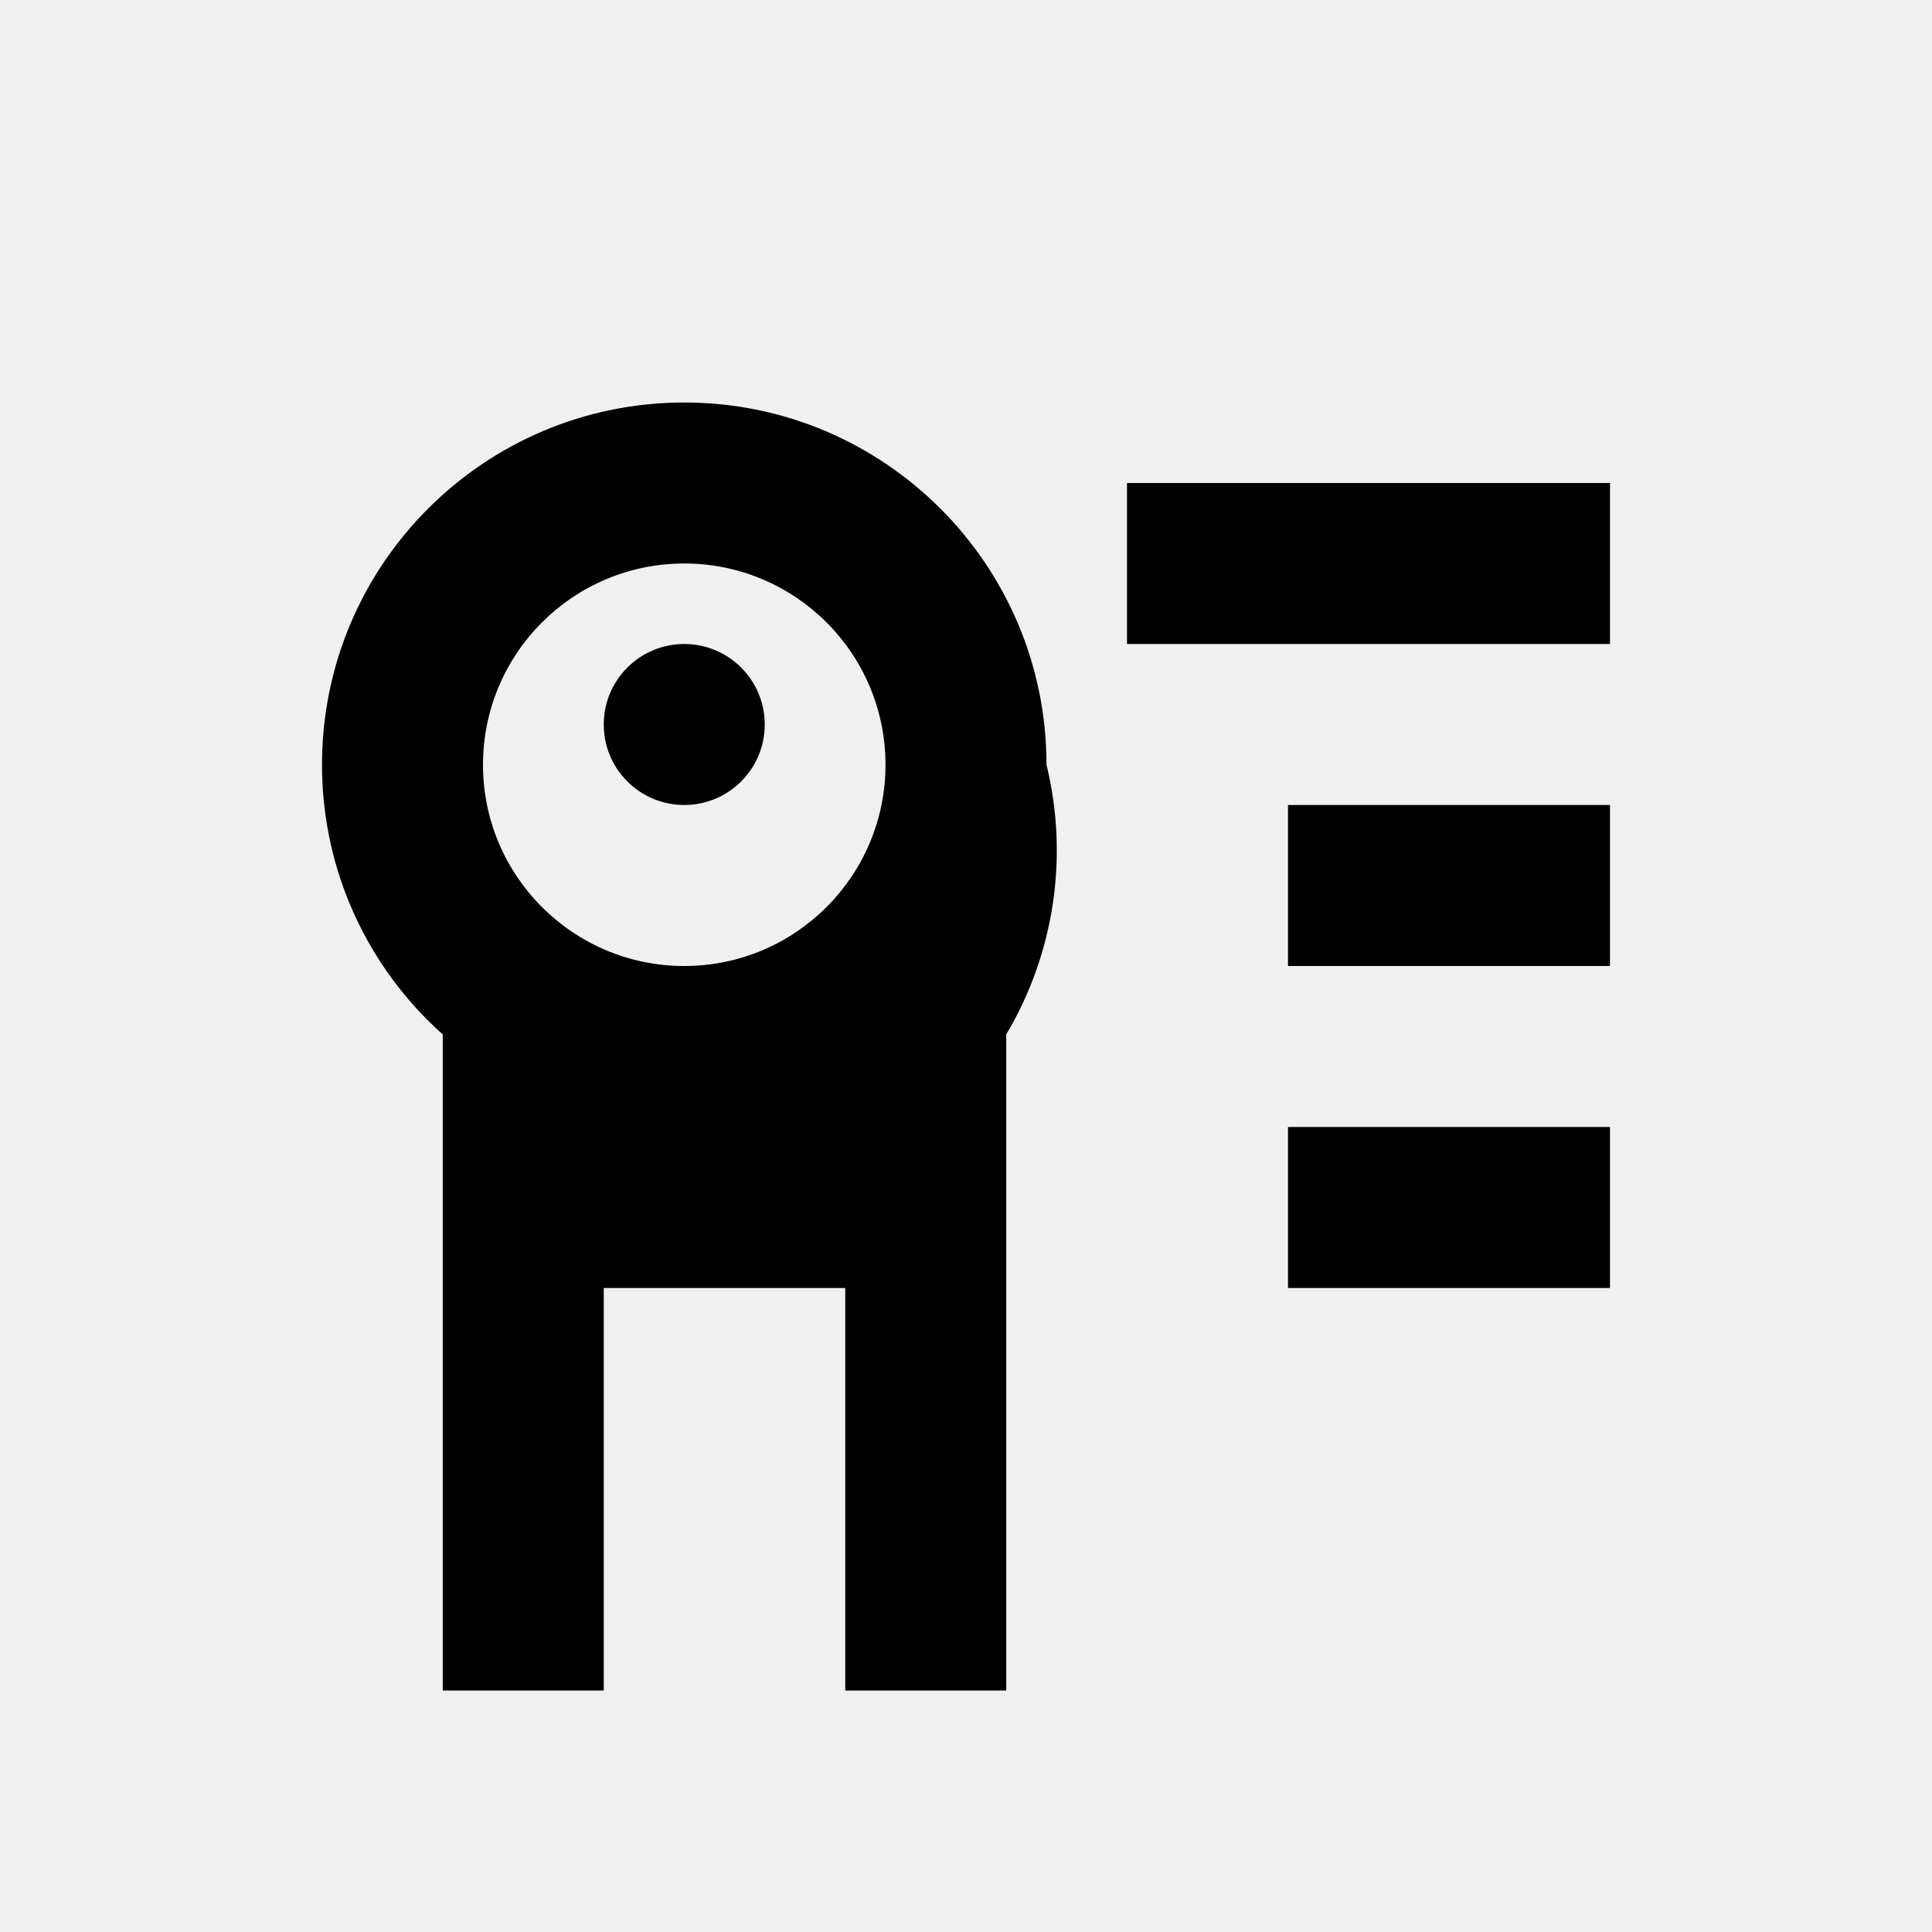
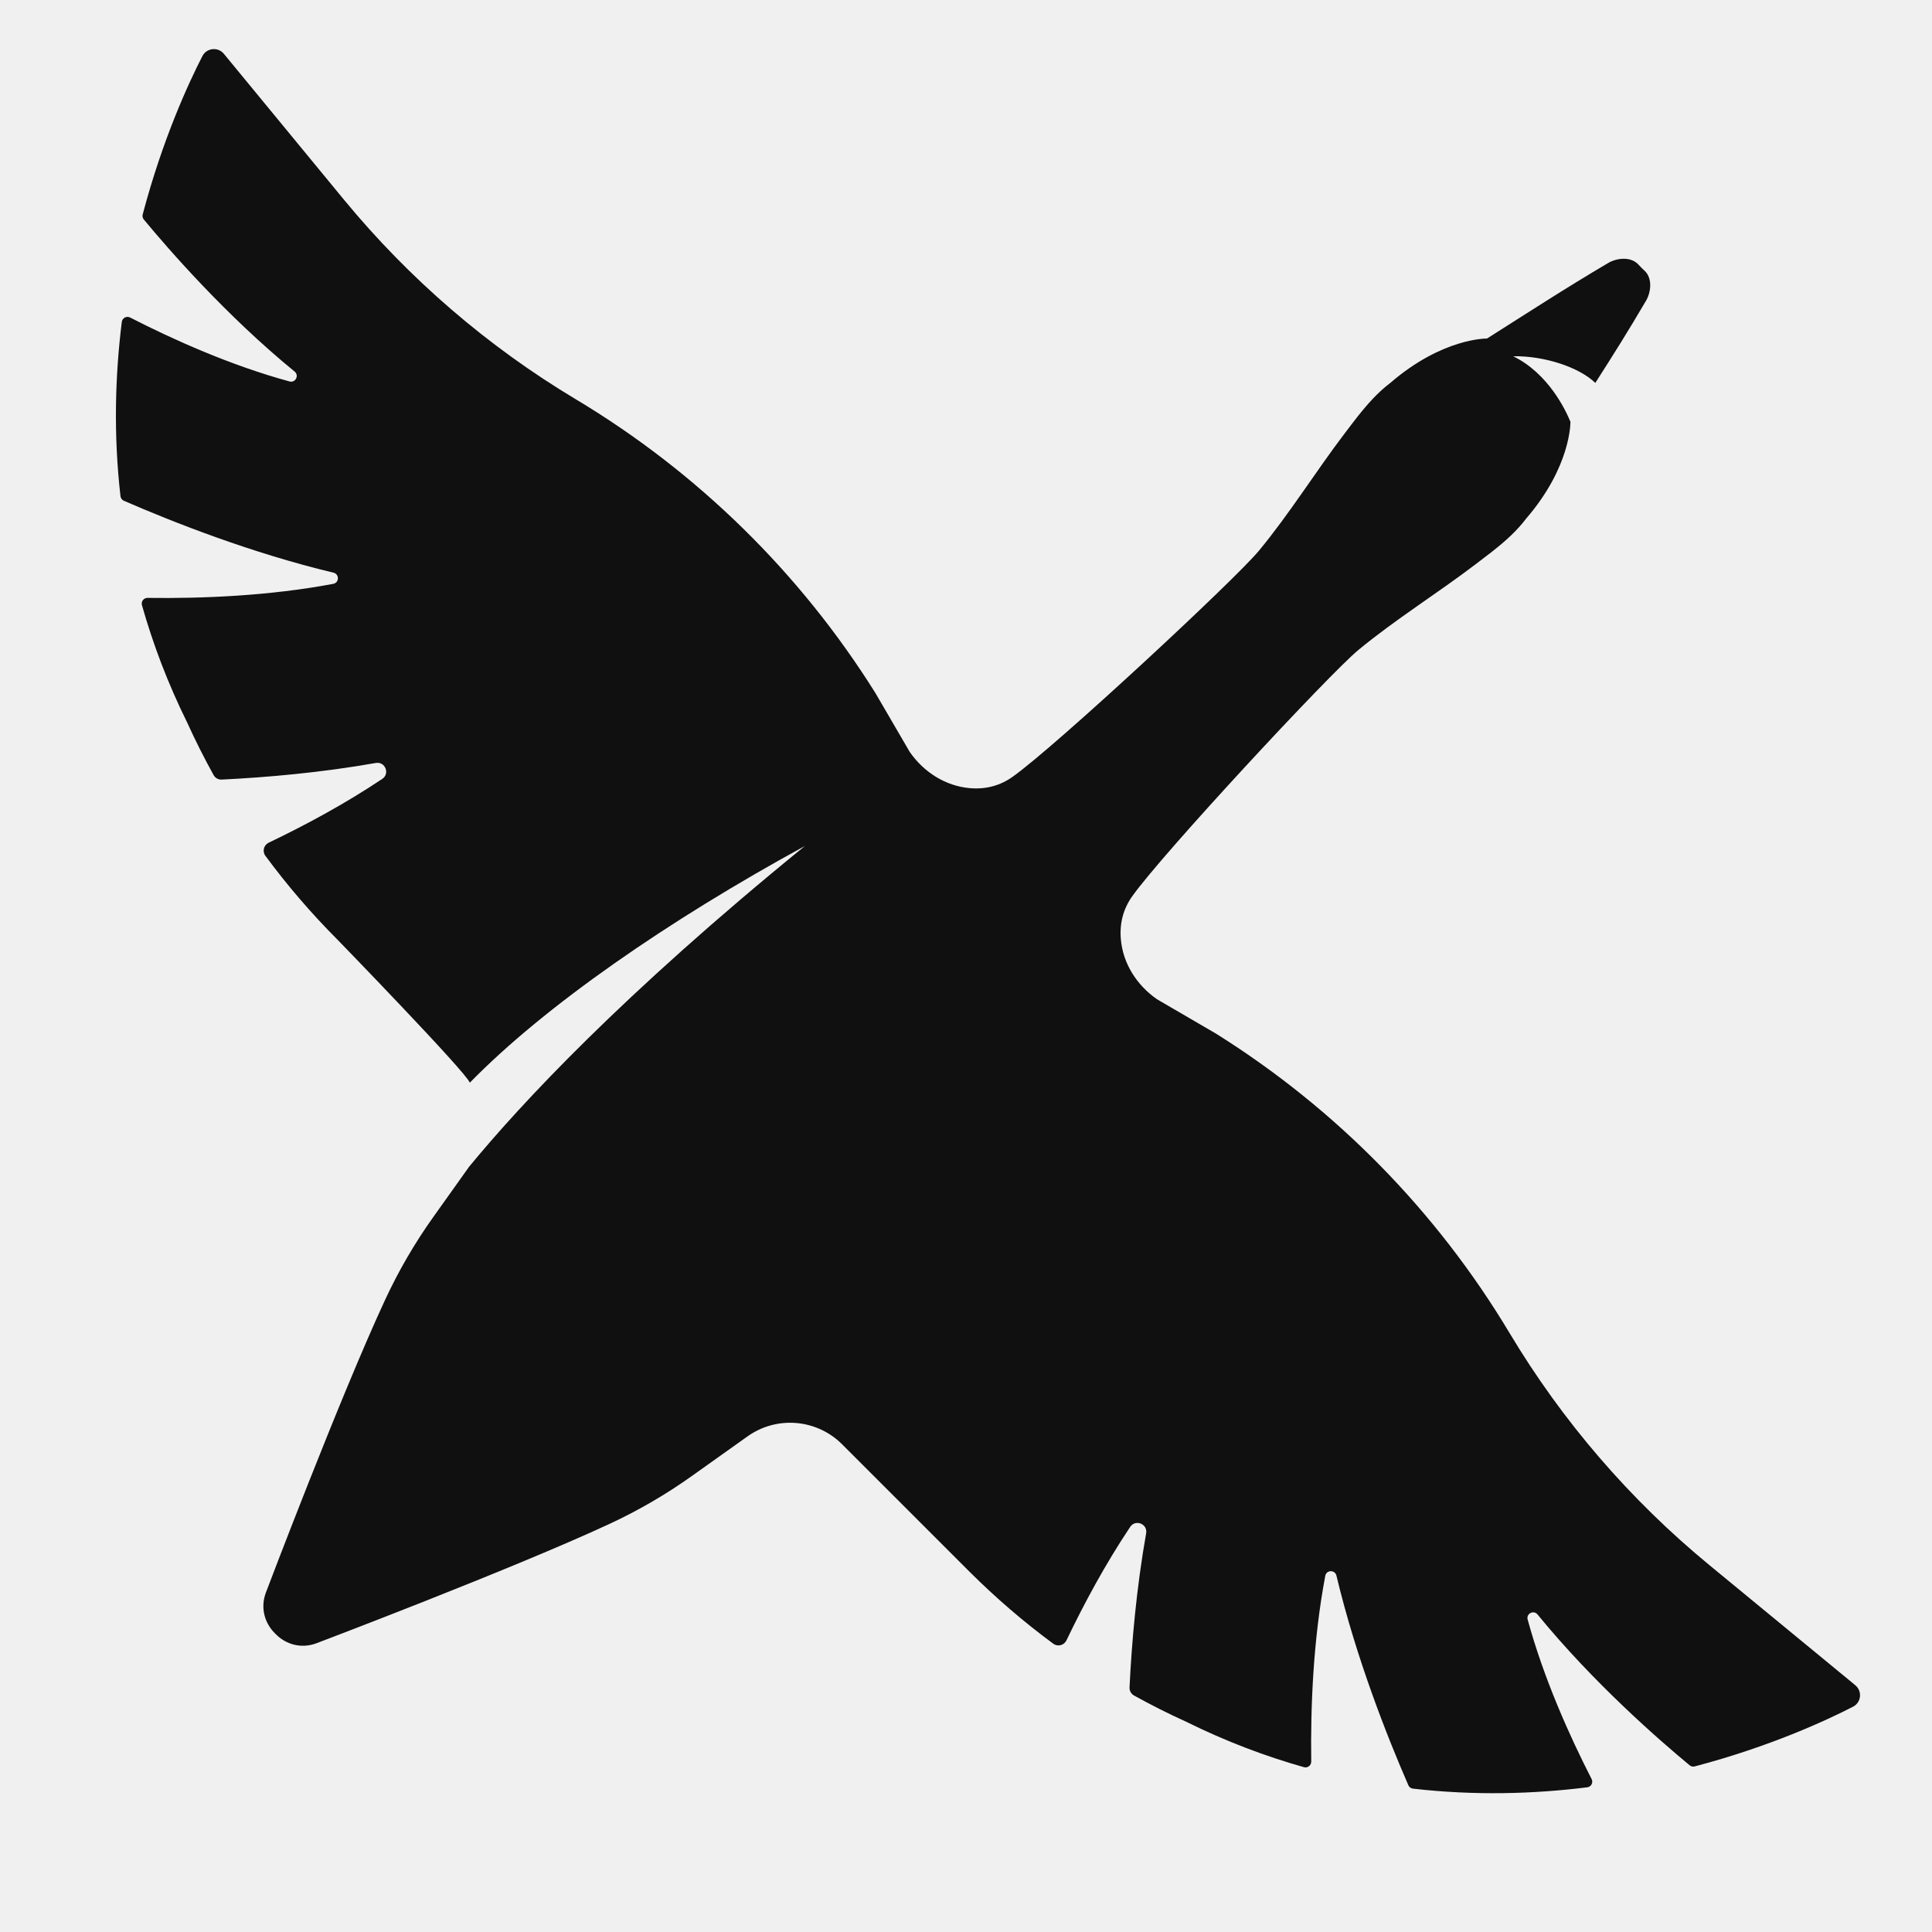
- <svg xmlns="http://www.w3.org/2000/svg" viewBox="0 0 24 24" fill="#000">
-   <path d="M8.5 5A4.5 4.5 0 004 9.5c0 1.33.58 2.53 1.5 3.35V21h2v-5h3v5h2V12.85A4.48 4.48 0 0013 9.5 4.5 4.5 0 008.5 5zm0 2a2.5 2.5 0 012.5 2.5 2.5 2.5 0 01-2.5 2.5A2.5 2.5 0 016 9.5 2.5 2.5 0 018.5 7zm0 1a1 1 0 00-1 1 1 1 0 001 1 1 1 0 001-1 1 1 0 00-1-1zm5.5-2h6v2h-6V6zm2 4h4v2h-4v-2zm0 4h4v2h-4v-2z" />
+ <svg xmlns="http://www.w3.org/2000/svg" width="45" height="45" viewBox="0 0 45 45" fill="none">
+   <g id="logo" clip-path="url(#clip0_193_5076)">
+     <path id="Vector" d="M43.21 39.249L39.812 36.452C37.965 34.932 36.392 33.105 35.163 31.053C33.465 28.217 31.118 25.824 28.316 24.071L26.948 23.274C26.479 22.948 26.152 22.441 26.106 21.867C26.076 21.498 26.165 21.168 26.371 20.877C27.084 19.873 30.962 15.7 31.637 15.141C32.506 14.423 33.474 13.825 34.372 13.141C34.5 13.044 34.628 12.947 34.755 12.848C34.759 12.844 34.765 12.84 34.769 12.836C35.057 12.609 35.33 12.367 35.546 12.08C36.599 10.86 36.578 9.829 36.578 9.829C36.578 9.829 36.579 9.828 36.58 9.828C36.468 9.553 36.065 8.699 35.245 8.298C35.97 8.284 36.787 8.556 37.158 8.919C37.604 8.219 37.892 7.766 38.34 7.003C38.447 6.822 38.504 6.488 38.3 6.3C38.3 6.3 38.299 6.3 38.298 6.3C38.298 6.3 38.298 6.299 38.298 6.298C38.294 6.294 38.289 6.291 38.285 6.288C38.281 6.284 38.279 6.279 38.274 6.275C38.274 6.275 38.273 6.275 38.272 6.275C38.272 6.275 38.272 6.274 38.272 6.273C38.264 6.265 38.255 6.258 38.246 6.25C38.241 6.245 38.236 6.239 38.231 6.233C38.225 6.228 38.219 6.223 38.214 6.218C38.205 6.21 38.2 6.199 38.191 6.192C38.191 6.192 38.19 6.191 38.189 6.192C38.189 6.192 38.189 6.191 38.189 6.19C38.185 6.186 38.18 6.183 38.176 6.179C38.173 6.175 38.17 6.17 38.166 6.166C38.166 6.166 38.164 6.166 38.164 6.166C38.164 6.166 38.164 6.165 38.164 6.164C37.976 5.96 37.642 6.017 37.461 6.124C36.469 6.707 35.505 7.335 34.635 7.885C34.635 7.885 33.605 7.864 32.384 8.918C32.097 9.135 31.855 9.407 31.628 9.694C31.624 9.699 31.62 9.705 31.616 9.709C31.517 9.835 31.42 9.963 31.323 10.091C30.639 10.99 30.042 11.958 29.323 12.827C28.766 13.502 24.591 17.38 23.587 18.092C23.297 18.299 22.967 18.388 22.597 18.358C22.024 18.311 21.516 17.984 21.19 17.515L20.393 16.147C18.64 13.345 16.247 10.999 13.412 9.3C11.359 8.071 9.533 6.498 8.012 4.652L5.215 1.254C5.077 1.086 4.813 1.114 4.714 1.307C4.396 1.926 3.789 3.234 3.324 4.993C3.312 5.035 3.322 5.079 3.349 5.112C3.928 5.811 5.267 7.351 6.862 8.654C6.973 8.744 6.882 8.923 6.744 8.885C5.368 8.51 4.031 7.908 3.029 7.395C2.948 7.354 2.849 7.406 2.837 7.497C2.682 8.744 2.641 10.113 2.806 11.556C2.811 11.603 2.841 11.644 2.884 11.663C4.026 12.16 5.851 12.88 7.768 13.339C7.907 13.372 7.903 13.572 7.762 13.599C6.27 13.88 4.707 13.943 3.437 13.926C3.348 13.925 3.282 14.009 3.306 14.095C3.561 14.996 3.906 15.912 4.362 16.834C4.55 17.249 4.755 17.655 4.975 18.053C5.013 18.121 5.086 18.162 5.163 18.158C6.212 18.107 7.479 17.996 8.754 17.771C8.971 17.733 9.087 18.019 8.904 18.142C8.039 18.72 7.116 19.218 6.258 19.628C6.143 19.684 6.105 19.83 6.181 19.933C6.691 20.624 7.252 21.277 7.861 21.887C7.861 21.887 10.861 24.976 10.943 25.218C12.693 23.426 15.57 21.439 18.747 19.705C14.492 23.167 12.12 25.724 10.926 27.176L10.094 28.344C9.661 28.951 9.286 29.595 8.972 30.271C7.922 32.529 6.192 37.097 6.192 37.097C6.059 37.454 6.168 37.807 6.398 38.037C6.403 38.042 6.408 38.048 6.414 38.053C6.42 38.058 6.424 38.064 6.43 38.069C6.66 38.3 7.013 38.408 7.37 38.275C7.37 38.275 11.937 36.545 14.196 35.495C14.872 35.181 15.517 34.806 16.123 34.373L17.41 33.457C18.091 32.971 19.023 33.049 19.615 33.641L22.58 36.606C23.19 37.215 23.843 37.776 24.534 38.286C24.637 38.361 24.783 38.324 24.839 38.209C25.249 37.352 25.747 36.428 26.325 35.563C26.448 35.38 26.734 35.496 26.696 35.713C26.47 36.988 26.36 38.255 26.309 39.303C26.305 39.381 26.346 39.454 26.414 39.492C26.811 39.712 27.218 39.917 27.633 40.105C28.555 40.561 29.472 40.907 30.372 41.161C30.458 41.185 30.542 41.12 30.541 41.03C30.524 39.76 30.586 38.197 30.868 36.705C30.894 36.564 31.094 36.559 31.128 36.699C31.586 38.616 32.307 40.442 32.804 41.583C32.823 41.626 32.863 41.656 32.911 41.661C34.354 41.826 35.723 41.785 36.97 41.63C37.062 41.619 37.114 41.52 37.072 41.438C36.559 40.436 35.957 39.097 35.582 37.722C35.544 37.584 35.723 37.493 35.813 37.605C37.116 39.2 38.656 40.539 39.355 41.117C39.388 41.145 39.433 41.154 39.474 41.143C41.233 40.679 42.541 40.071 43.16 39.753C43.353 39.654 43.381 39.39 43.213 39.252L43.21 39.249Z" fill="#101010" />
+   </g>
+   <defs>
+     <clipPath id="clip0_193_5076">
+       <rect width="45" height="45" fill="white" />
+     </clipPath>
+   </defs>
</svg>
